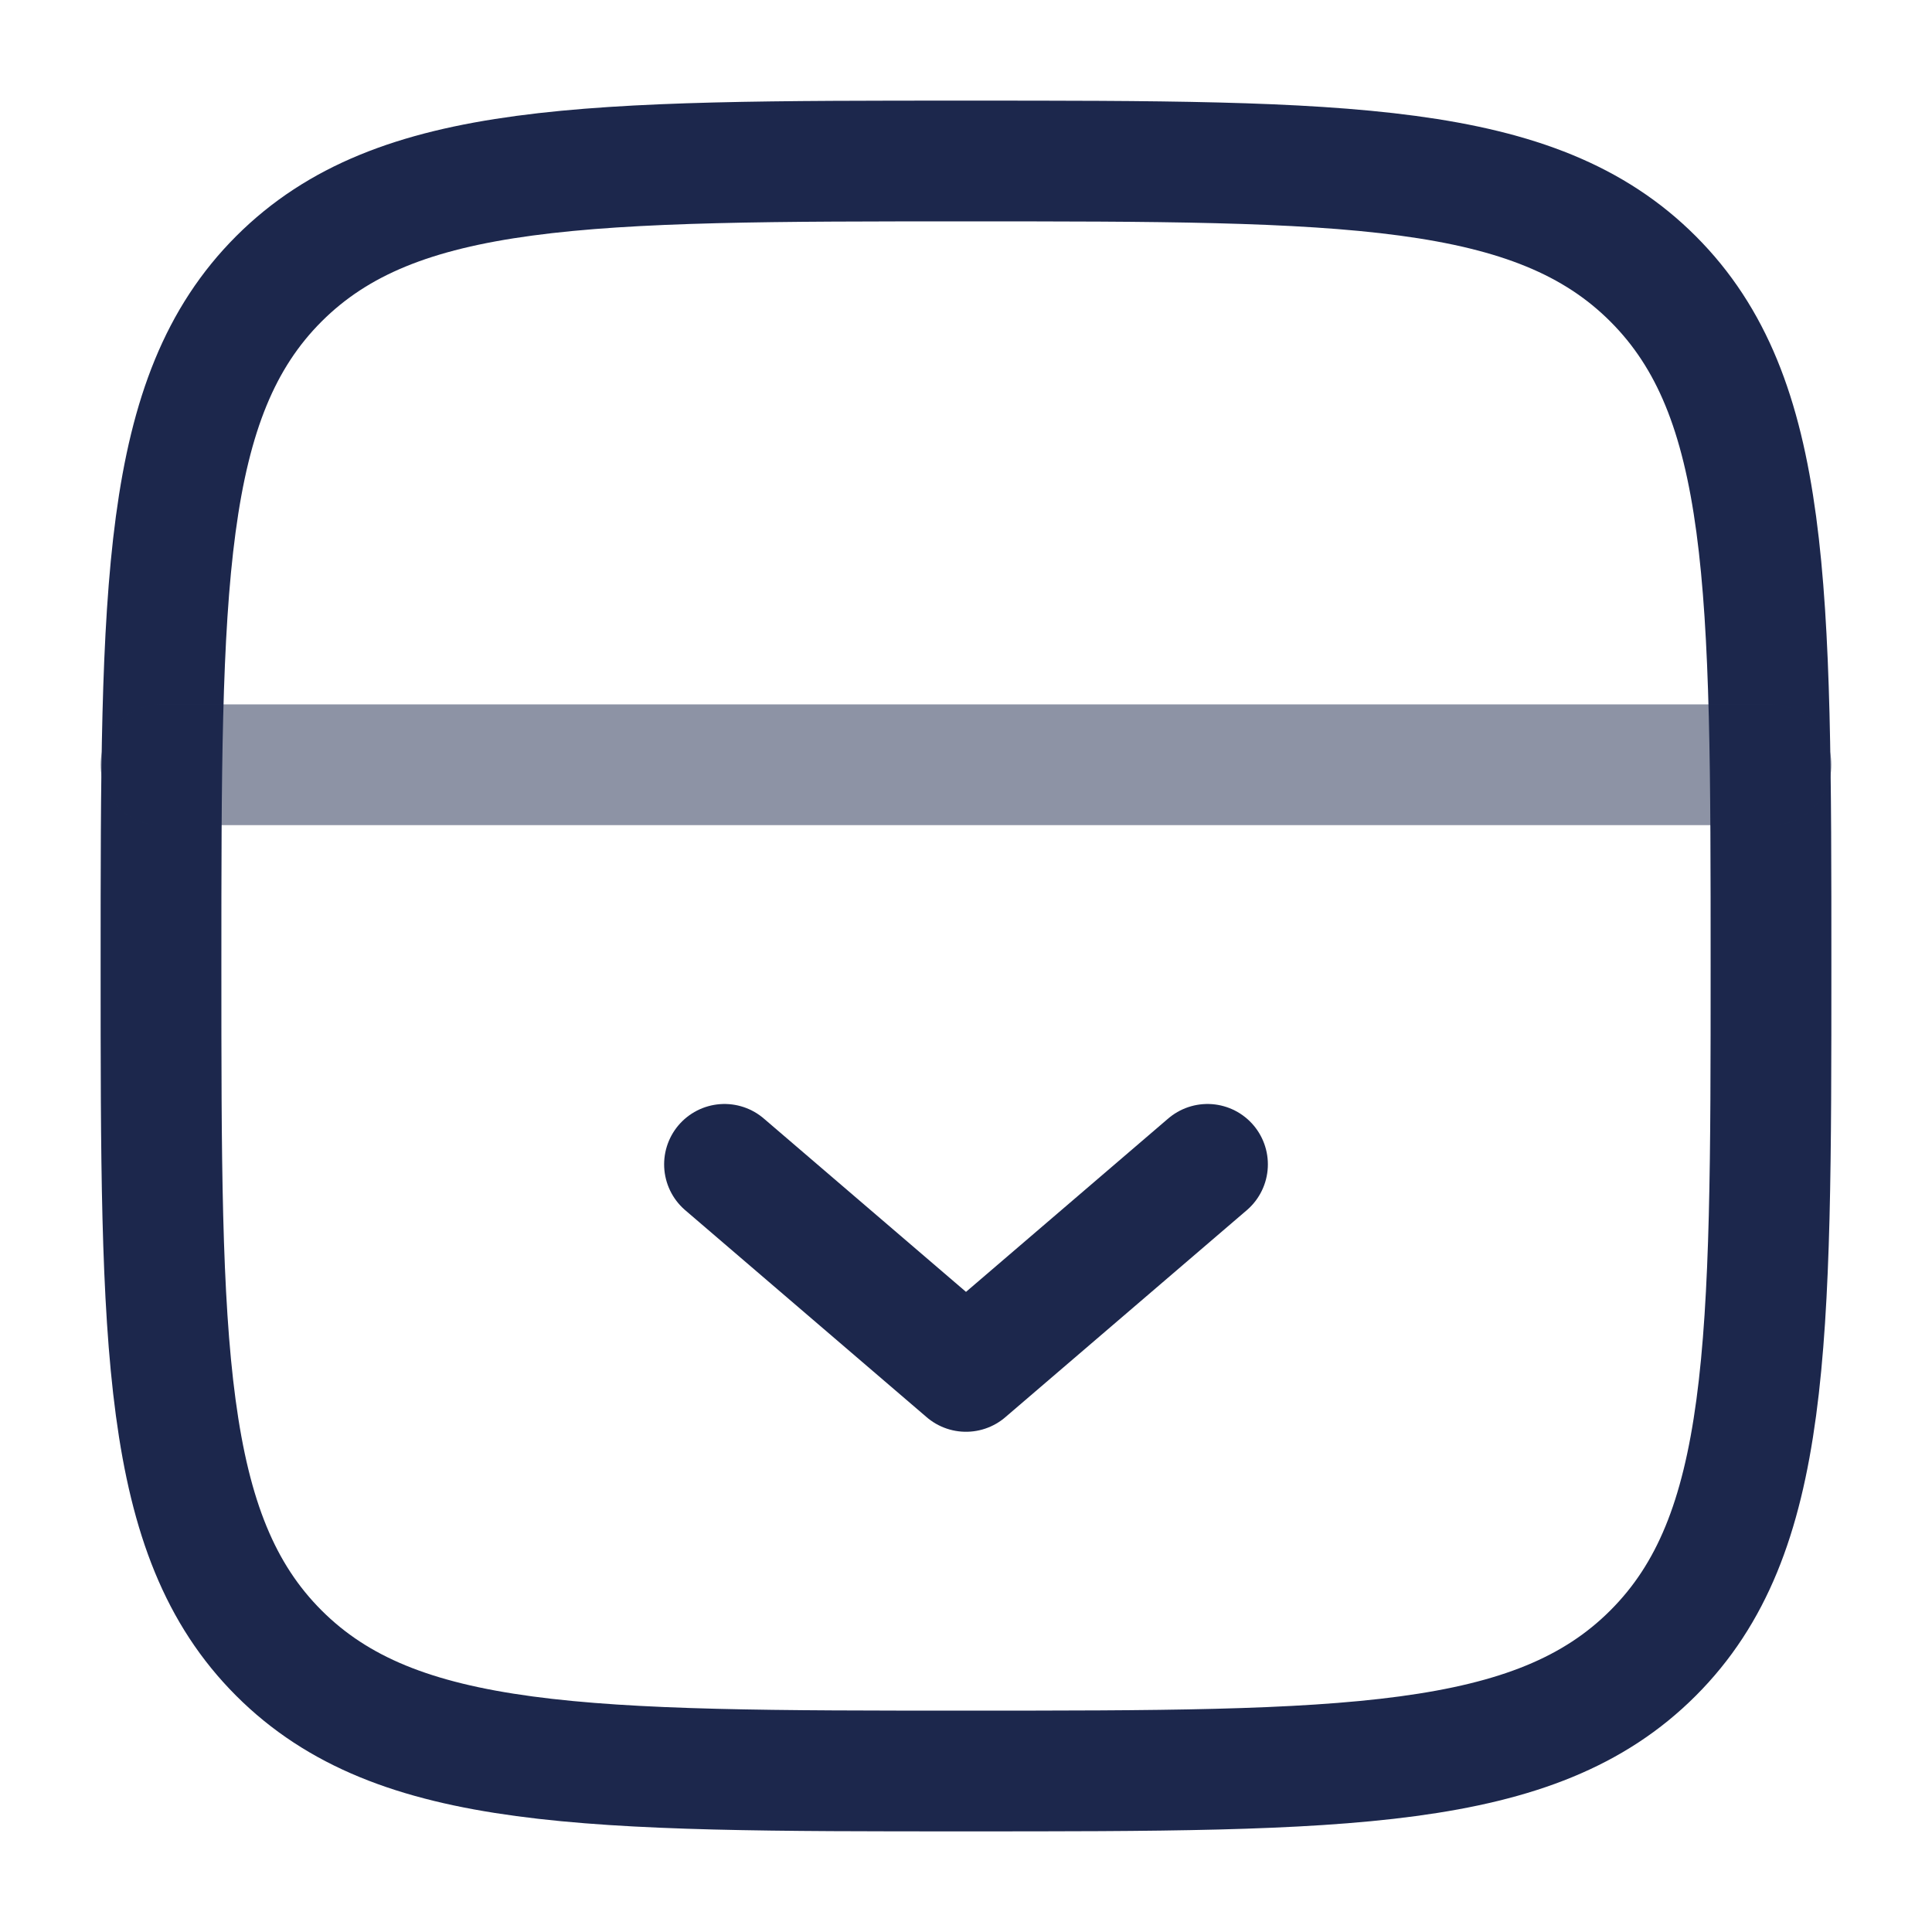
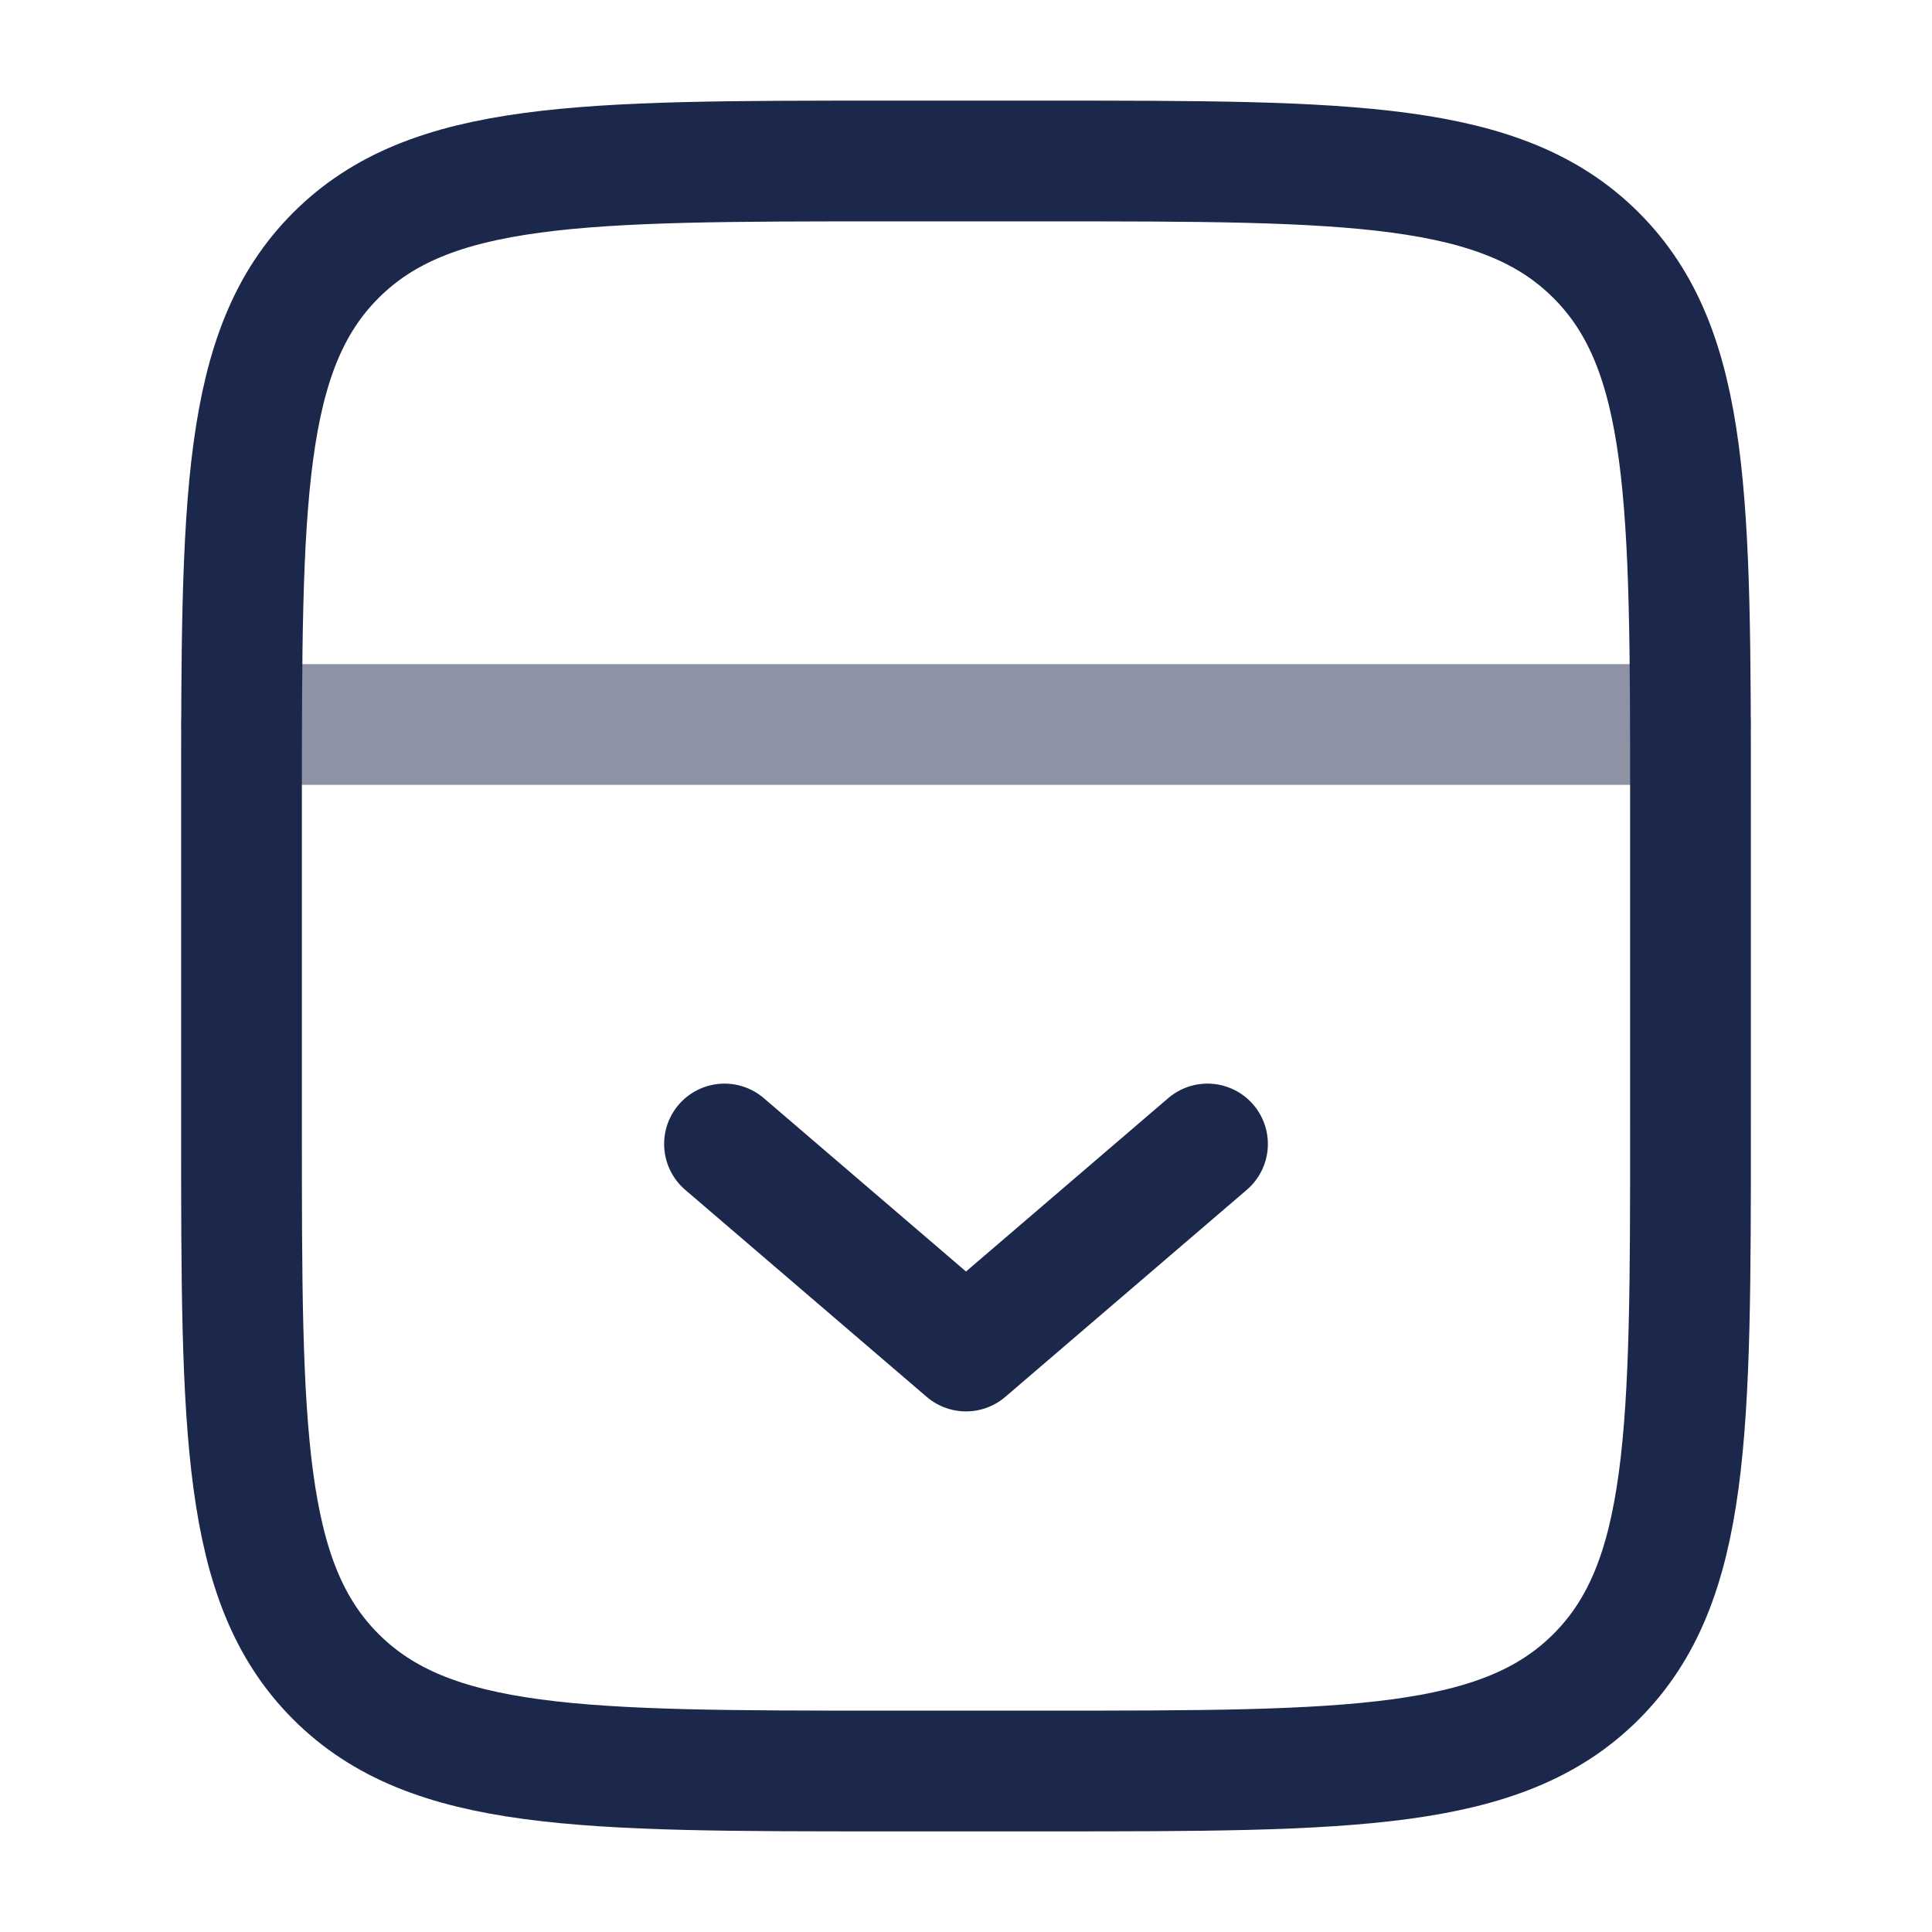
<svg xmlns="http://www.w3.org/2000/svg" width="24" height="24" viewBox="0 0 24 24" fill="none">
-   <path d="M2 12C2 7.286 2 4.929 3.464 3.464C4.929 2 7.286 2 12 2C16.714 2 19.071 2 20.535 3.464C22 4.929 22 7.286 22 12C22 16.714 22 19.071 20.535 20.535C19.071 22 16.714 22 12 22C7.286 22 4.929 22 3.464 20.535C2 19.071 2 16.714 2 12Z" stroke="#1C274C" stroke-width="1.5" stroke-linecap="round" />
-   <path opacity="0.5" d="M2 9.5H22" stroke="#1C274C" stroke-width="1.5" stroke-linecap="round" />
-   <path d="M15 14.464L12 17.036L9 14.464" stroke="#1C274C" stroke-width="1.5" stroke-linecap="round" stroke-linejoin="round" />
+   <path d="M11 22C7.229 22 5.343 22 4.172 20.828C3 19.657 3 17.771 3 14L3 10C3 6.229 3 4.343 4.172 3.172C5.343 2 7.229 2 11 2L13 2C16.771 2 18.657 2 19.828 3.172C21 4.343 21 6.229 21 10L21 14C21 17.771 21 19.657 19.828 20.828C18.657 22 16.771 22 13 22L11 22Z" stroke="#1C274C" stroke-width="1.5" stroke-linecap="round" />
+   <path opacity="0.5" d="M21 9L3 9" stroke="#1C274C" stroke-width="1.5" stroke-linecap="round" />
+   <path d="M15 14.211L12 16.783L9 14.211" stroke="#1C274C" stroke-width="1.5" stroke-linecap="round" stroke-linejoin="round" />
</svg>
